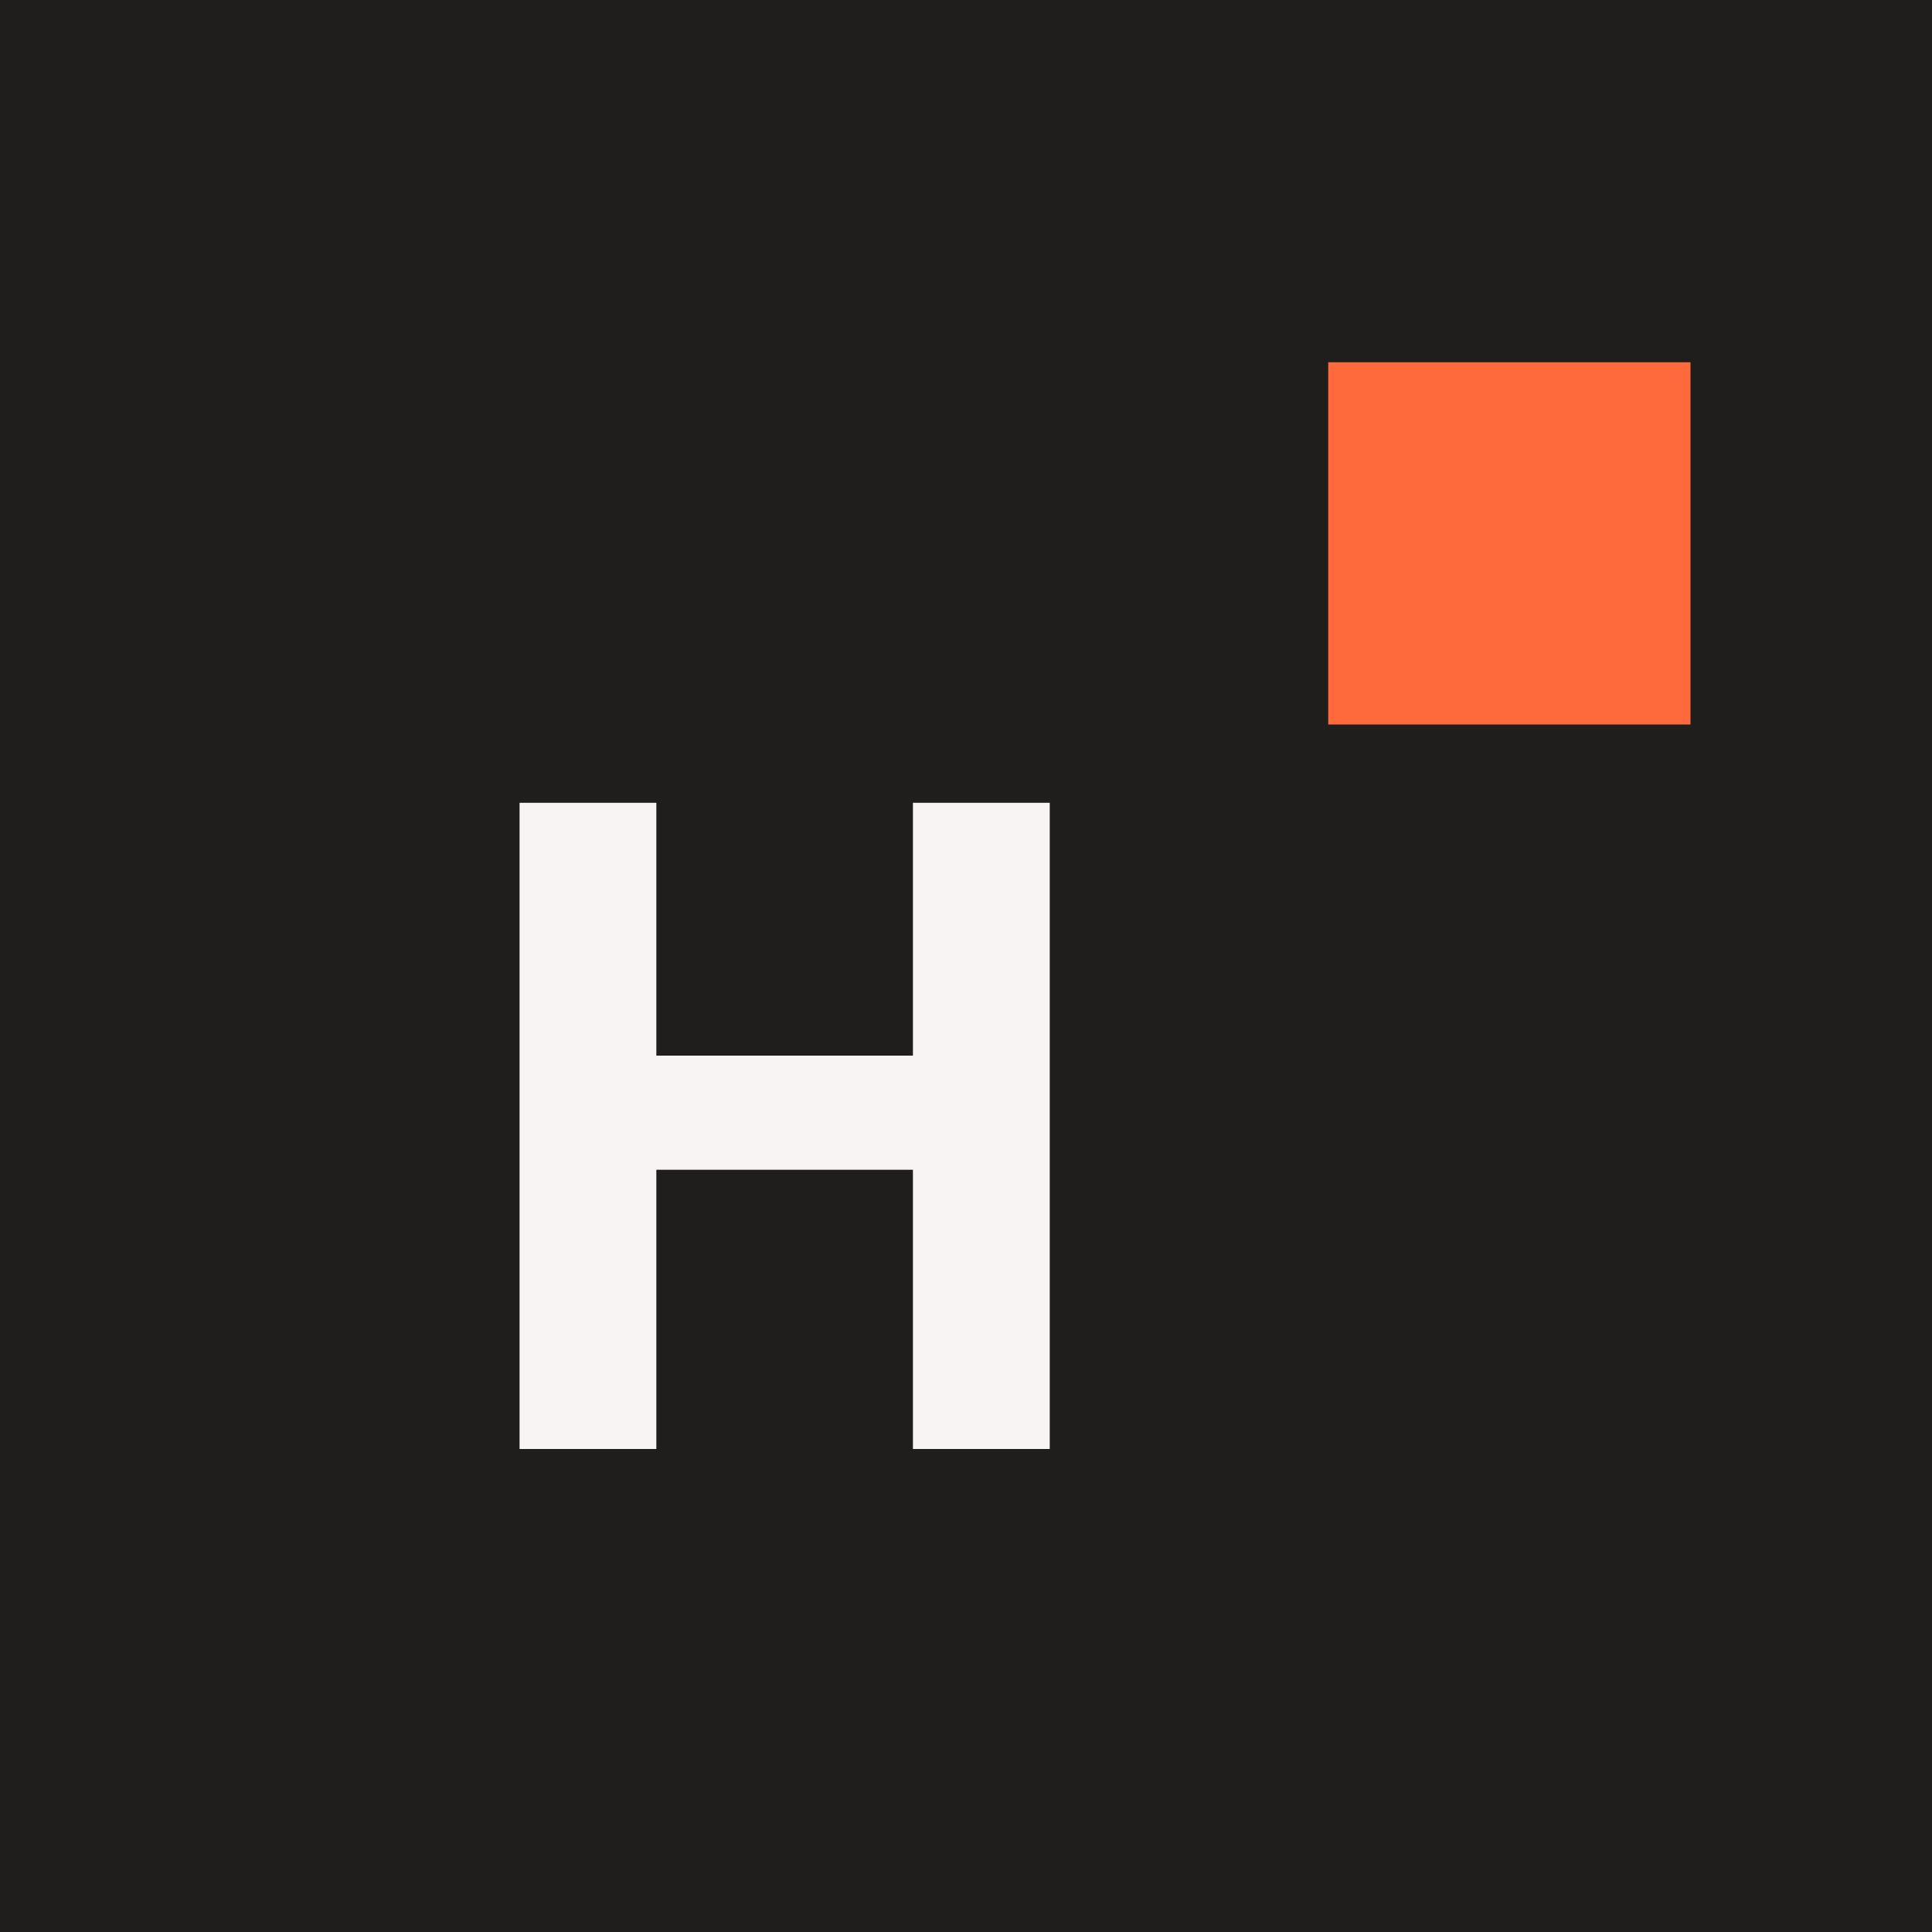
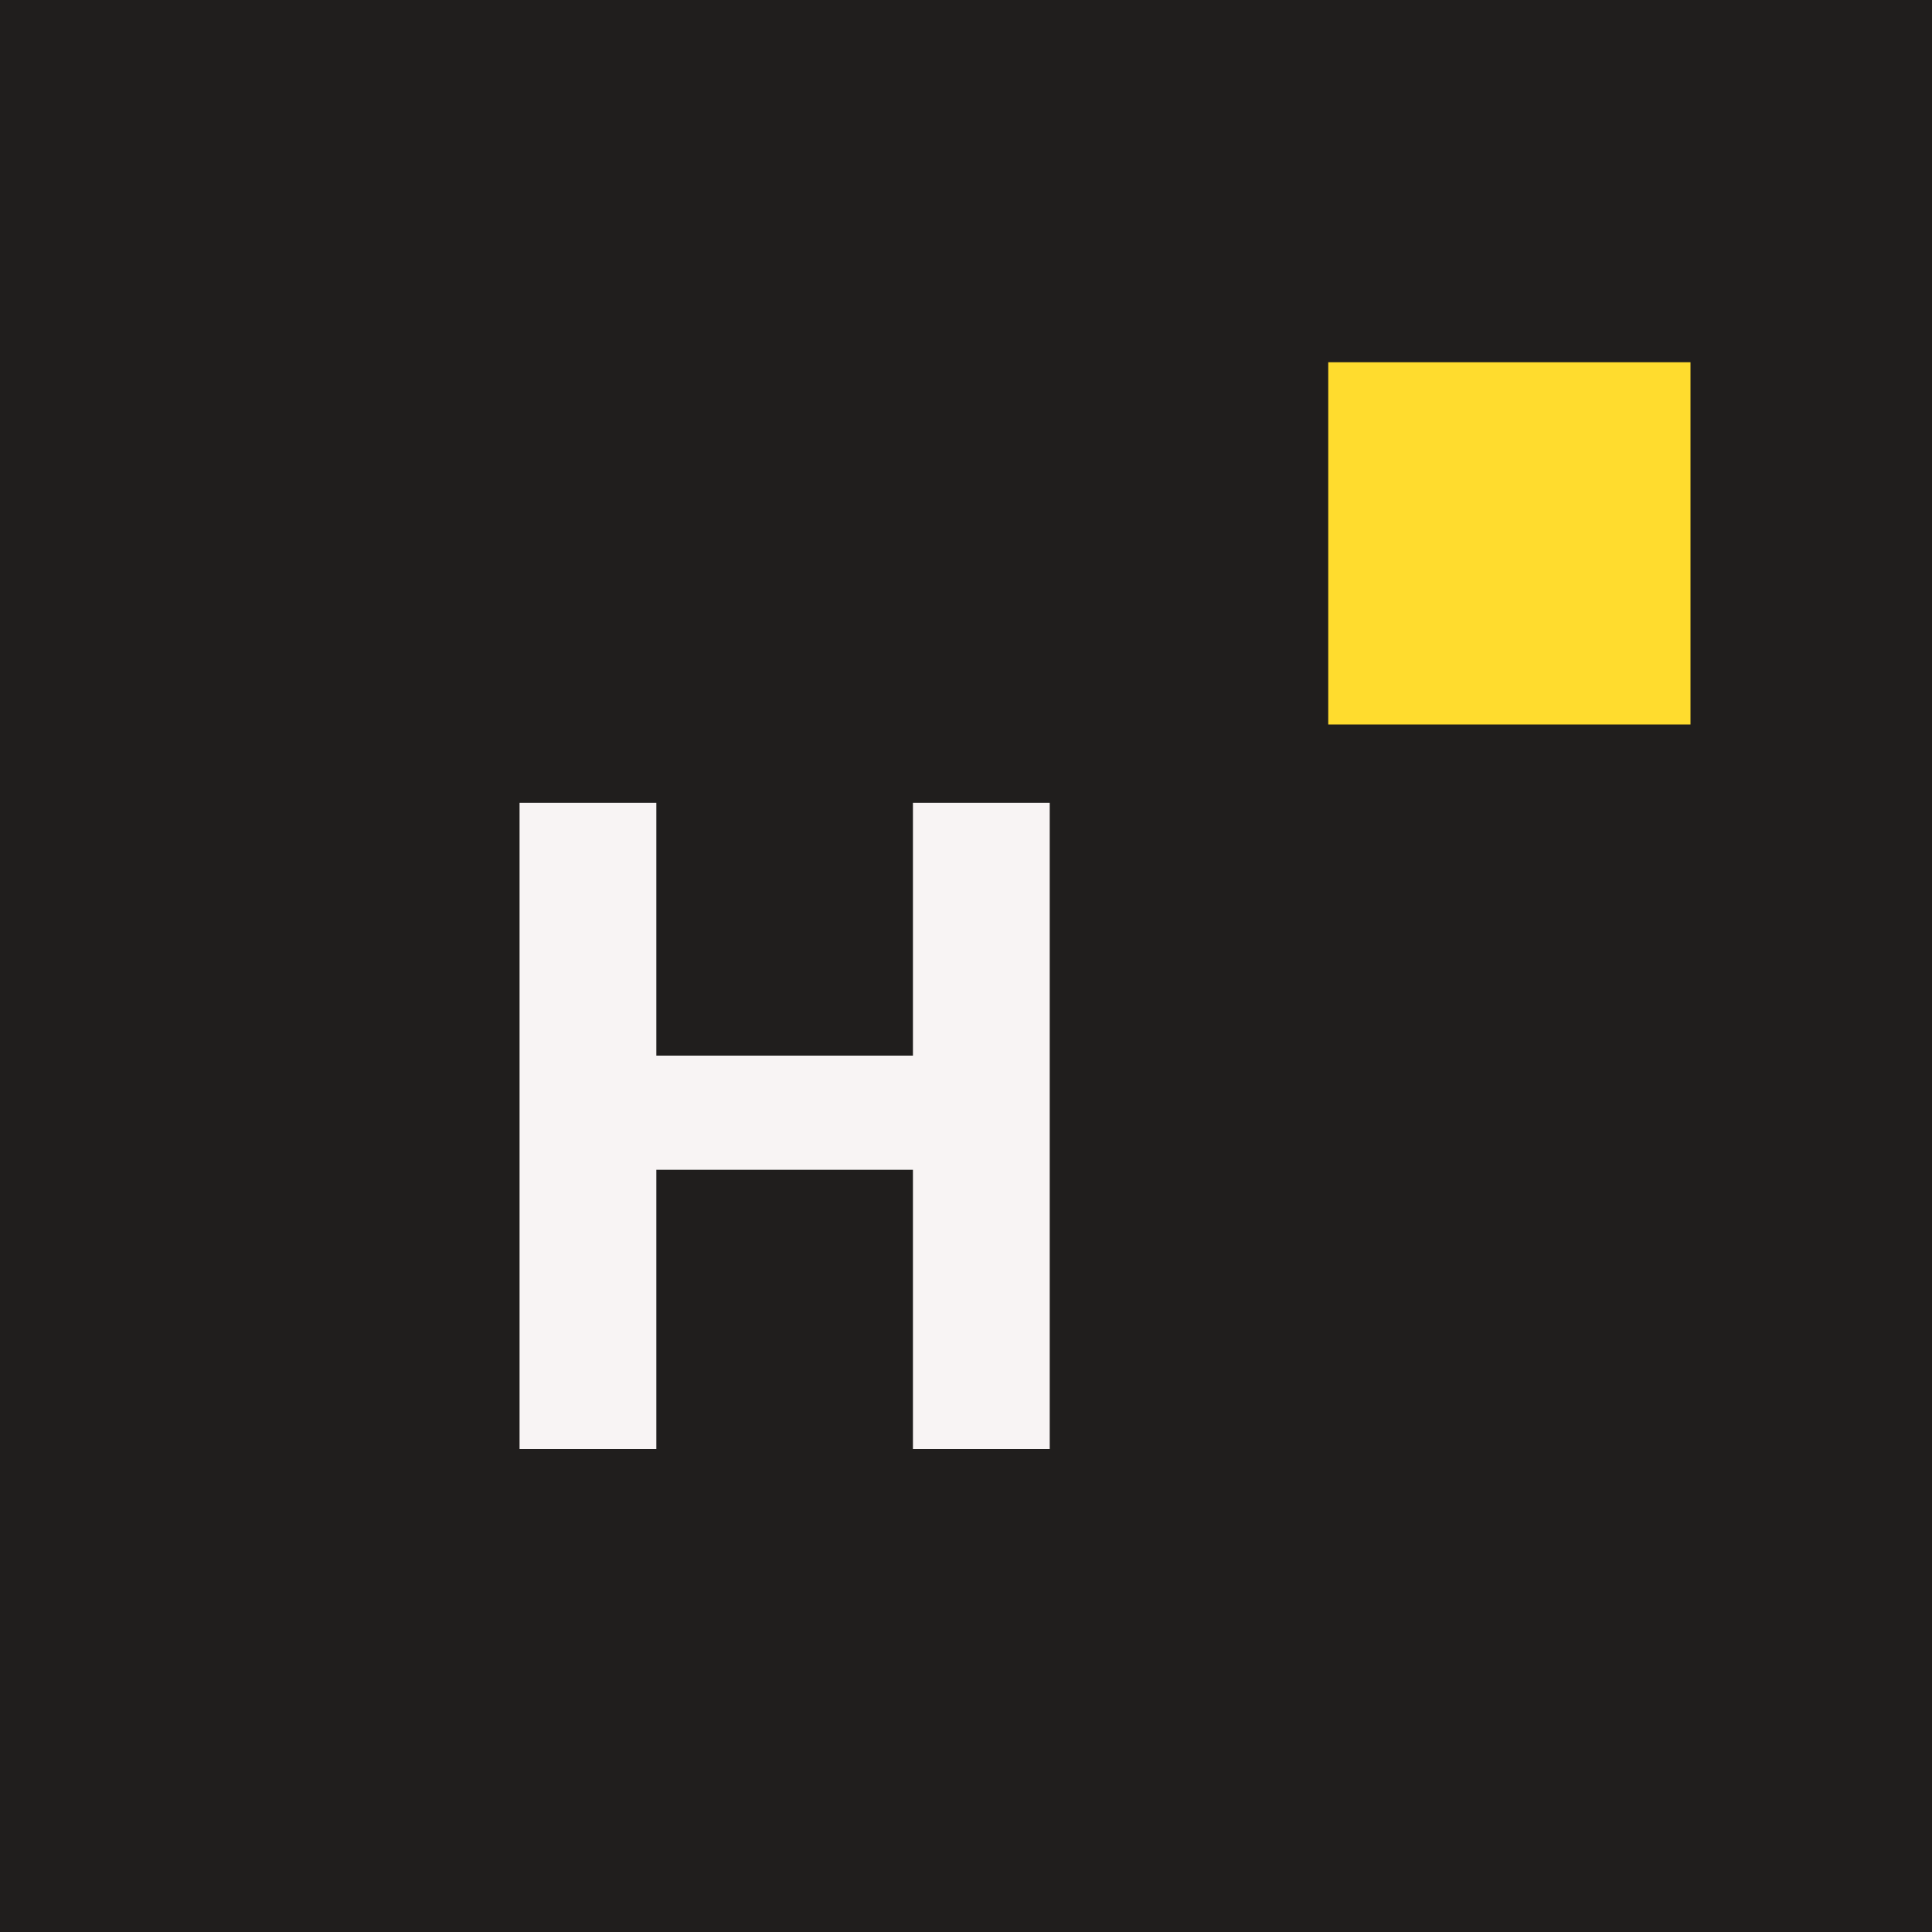
<svg xmlns="http://www.w3.org/2000/svg" viewBox="0 0 32 32">
  <rect width="32" height="32" fill="#201e1d" />
-   <rect x="22" y="6" width="6" height="6" fill="#ff6a3c" />
+   <rect x="22" y="6" width="6" height="6" fill="#ffdc2e" />
  <text x="13" y="24" text-anchor="middle" font-family="Archivo, system-ui, sans-serif" font-weight="800" font-size="15" fill="#f8f4f4">H</text>
</svg>
